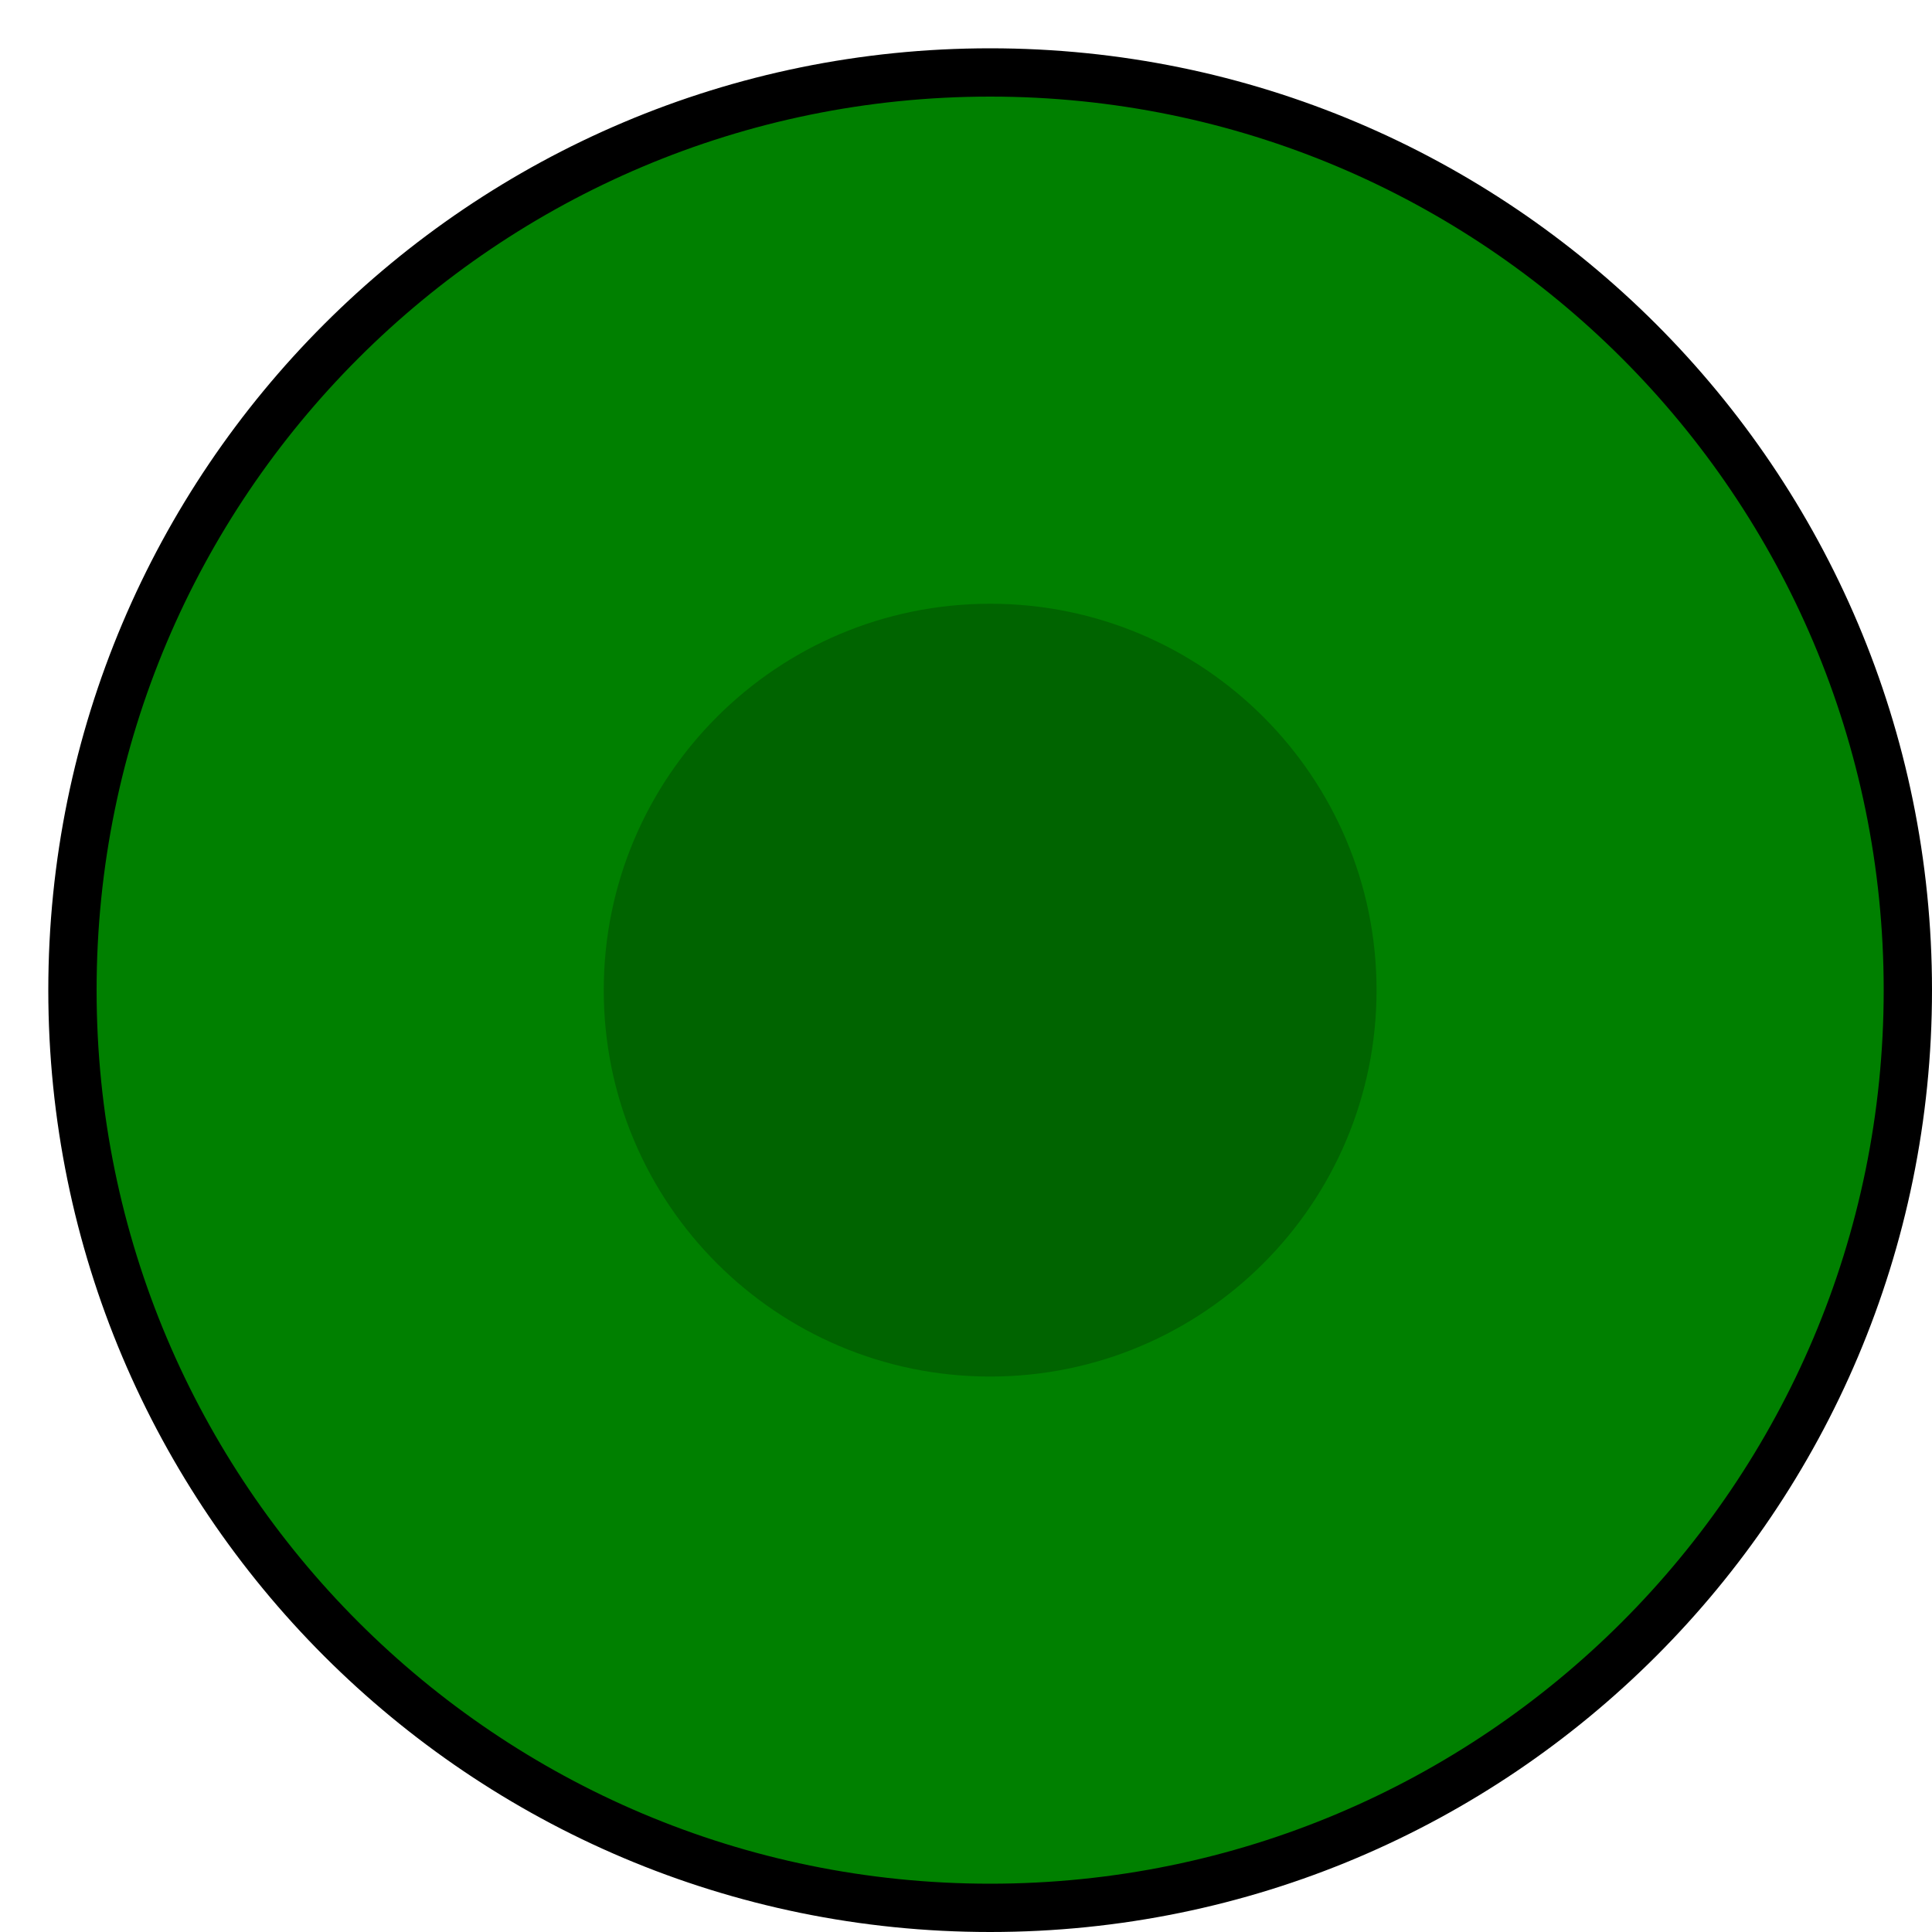
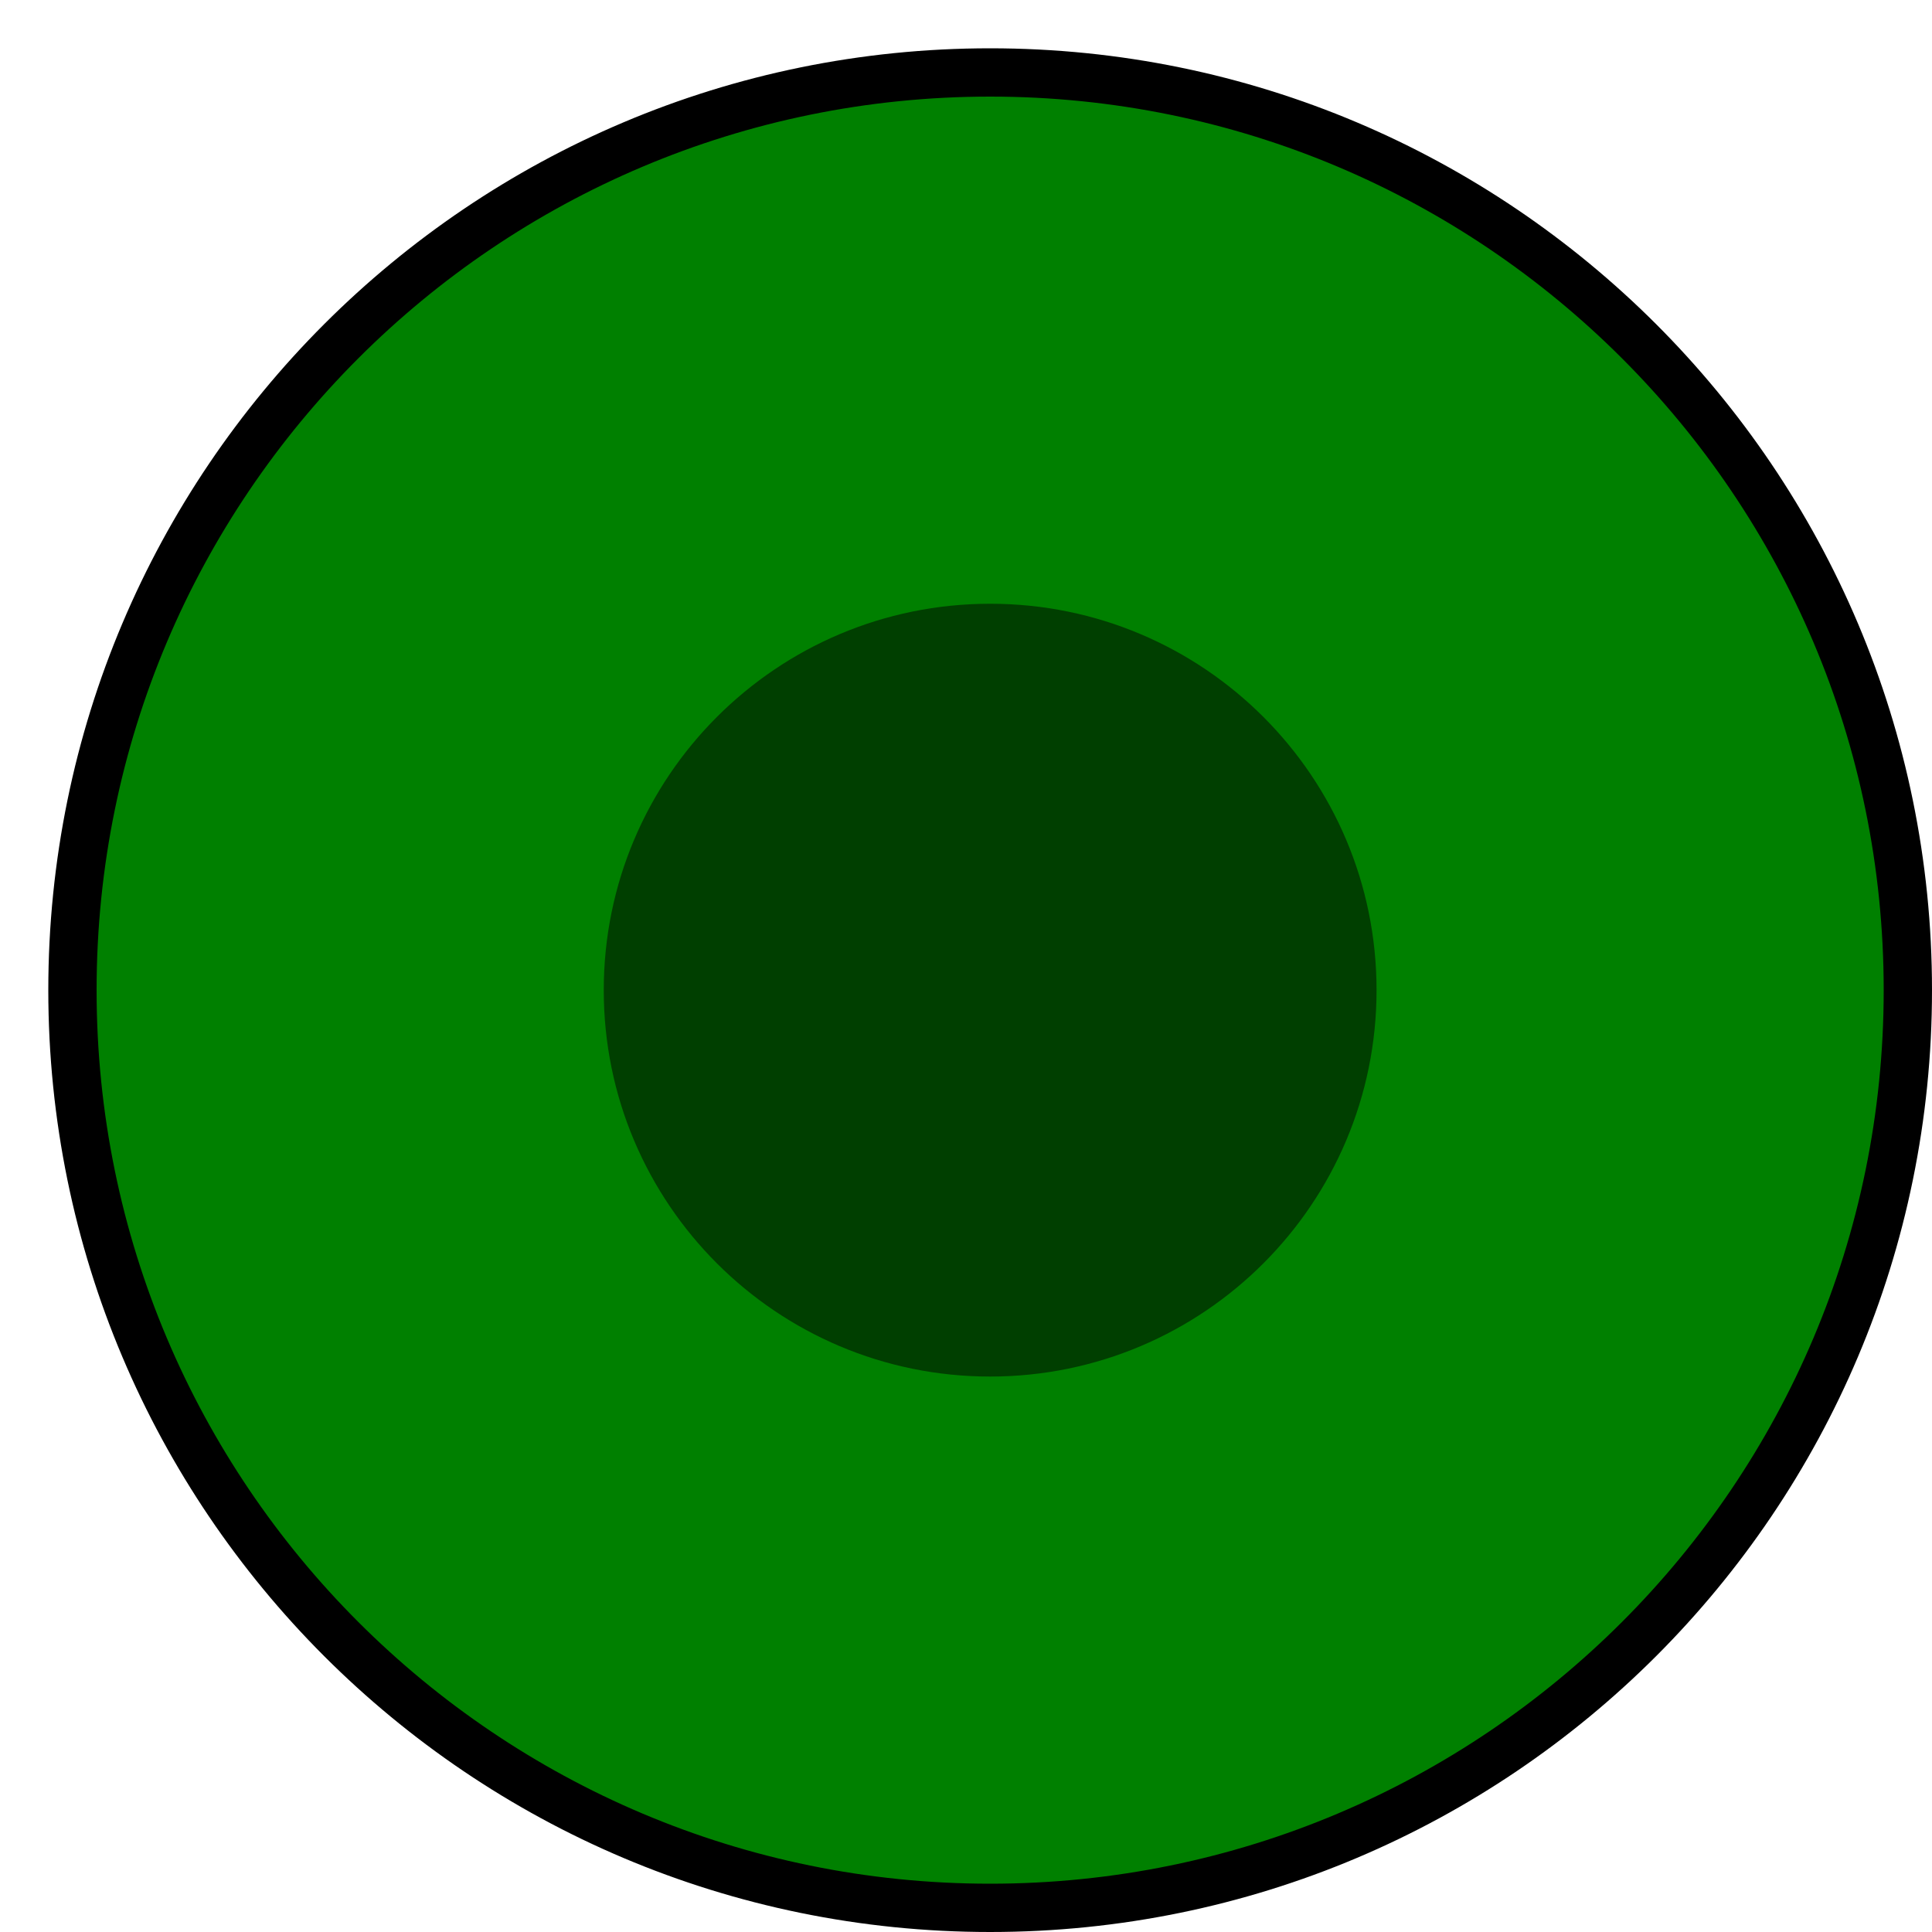
<svg xmlns="http://www.w3.org/2000/svg" width="40" height="40" version="1.1">
  <circle cx="20.5" cy="20.5" r="19" stroke-width="1" stroke="black" fill="green" />
-   <circle cx="20.5" cy="20.5" r="8" fill="darkgreen" />
+   <circle cx="20.5" cy="20.5" r="8" fill="#003f00" />
</svg>
